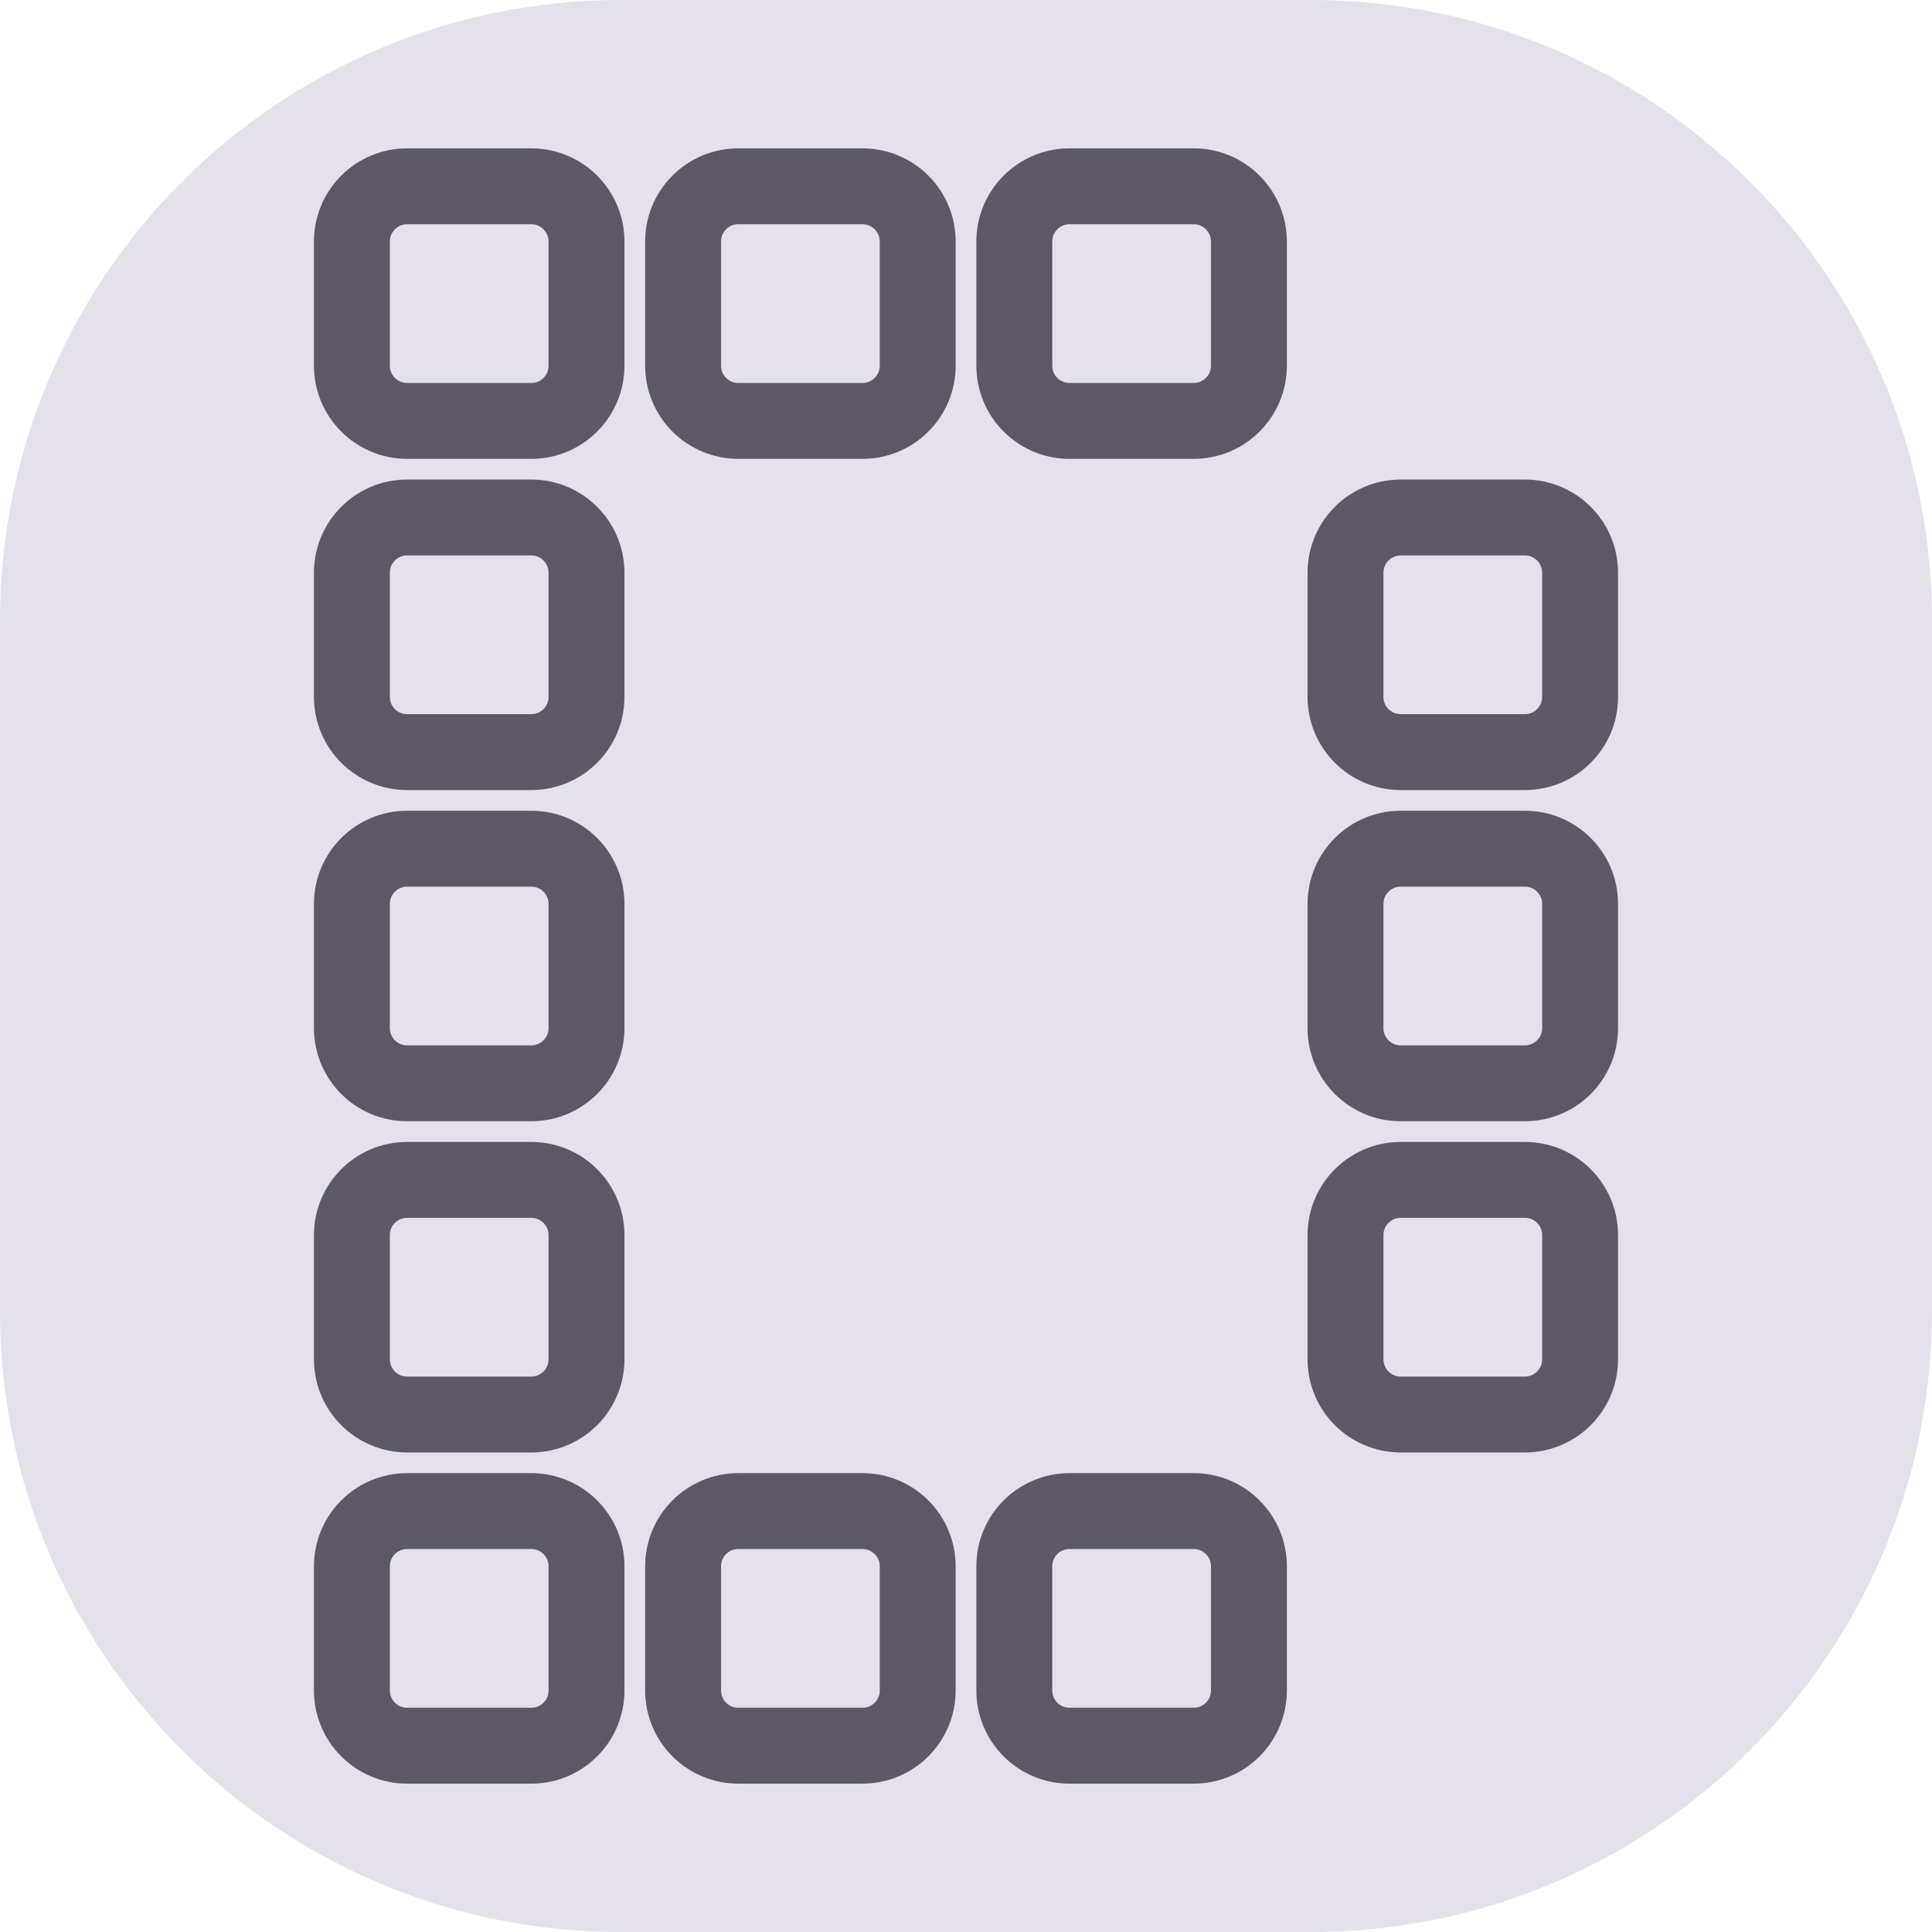
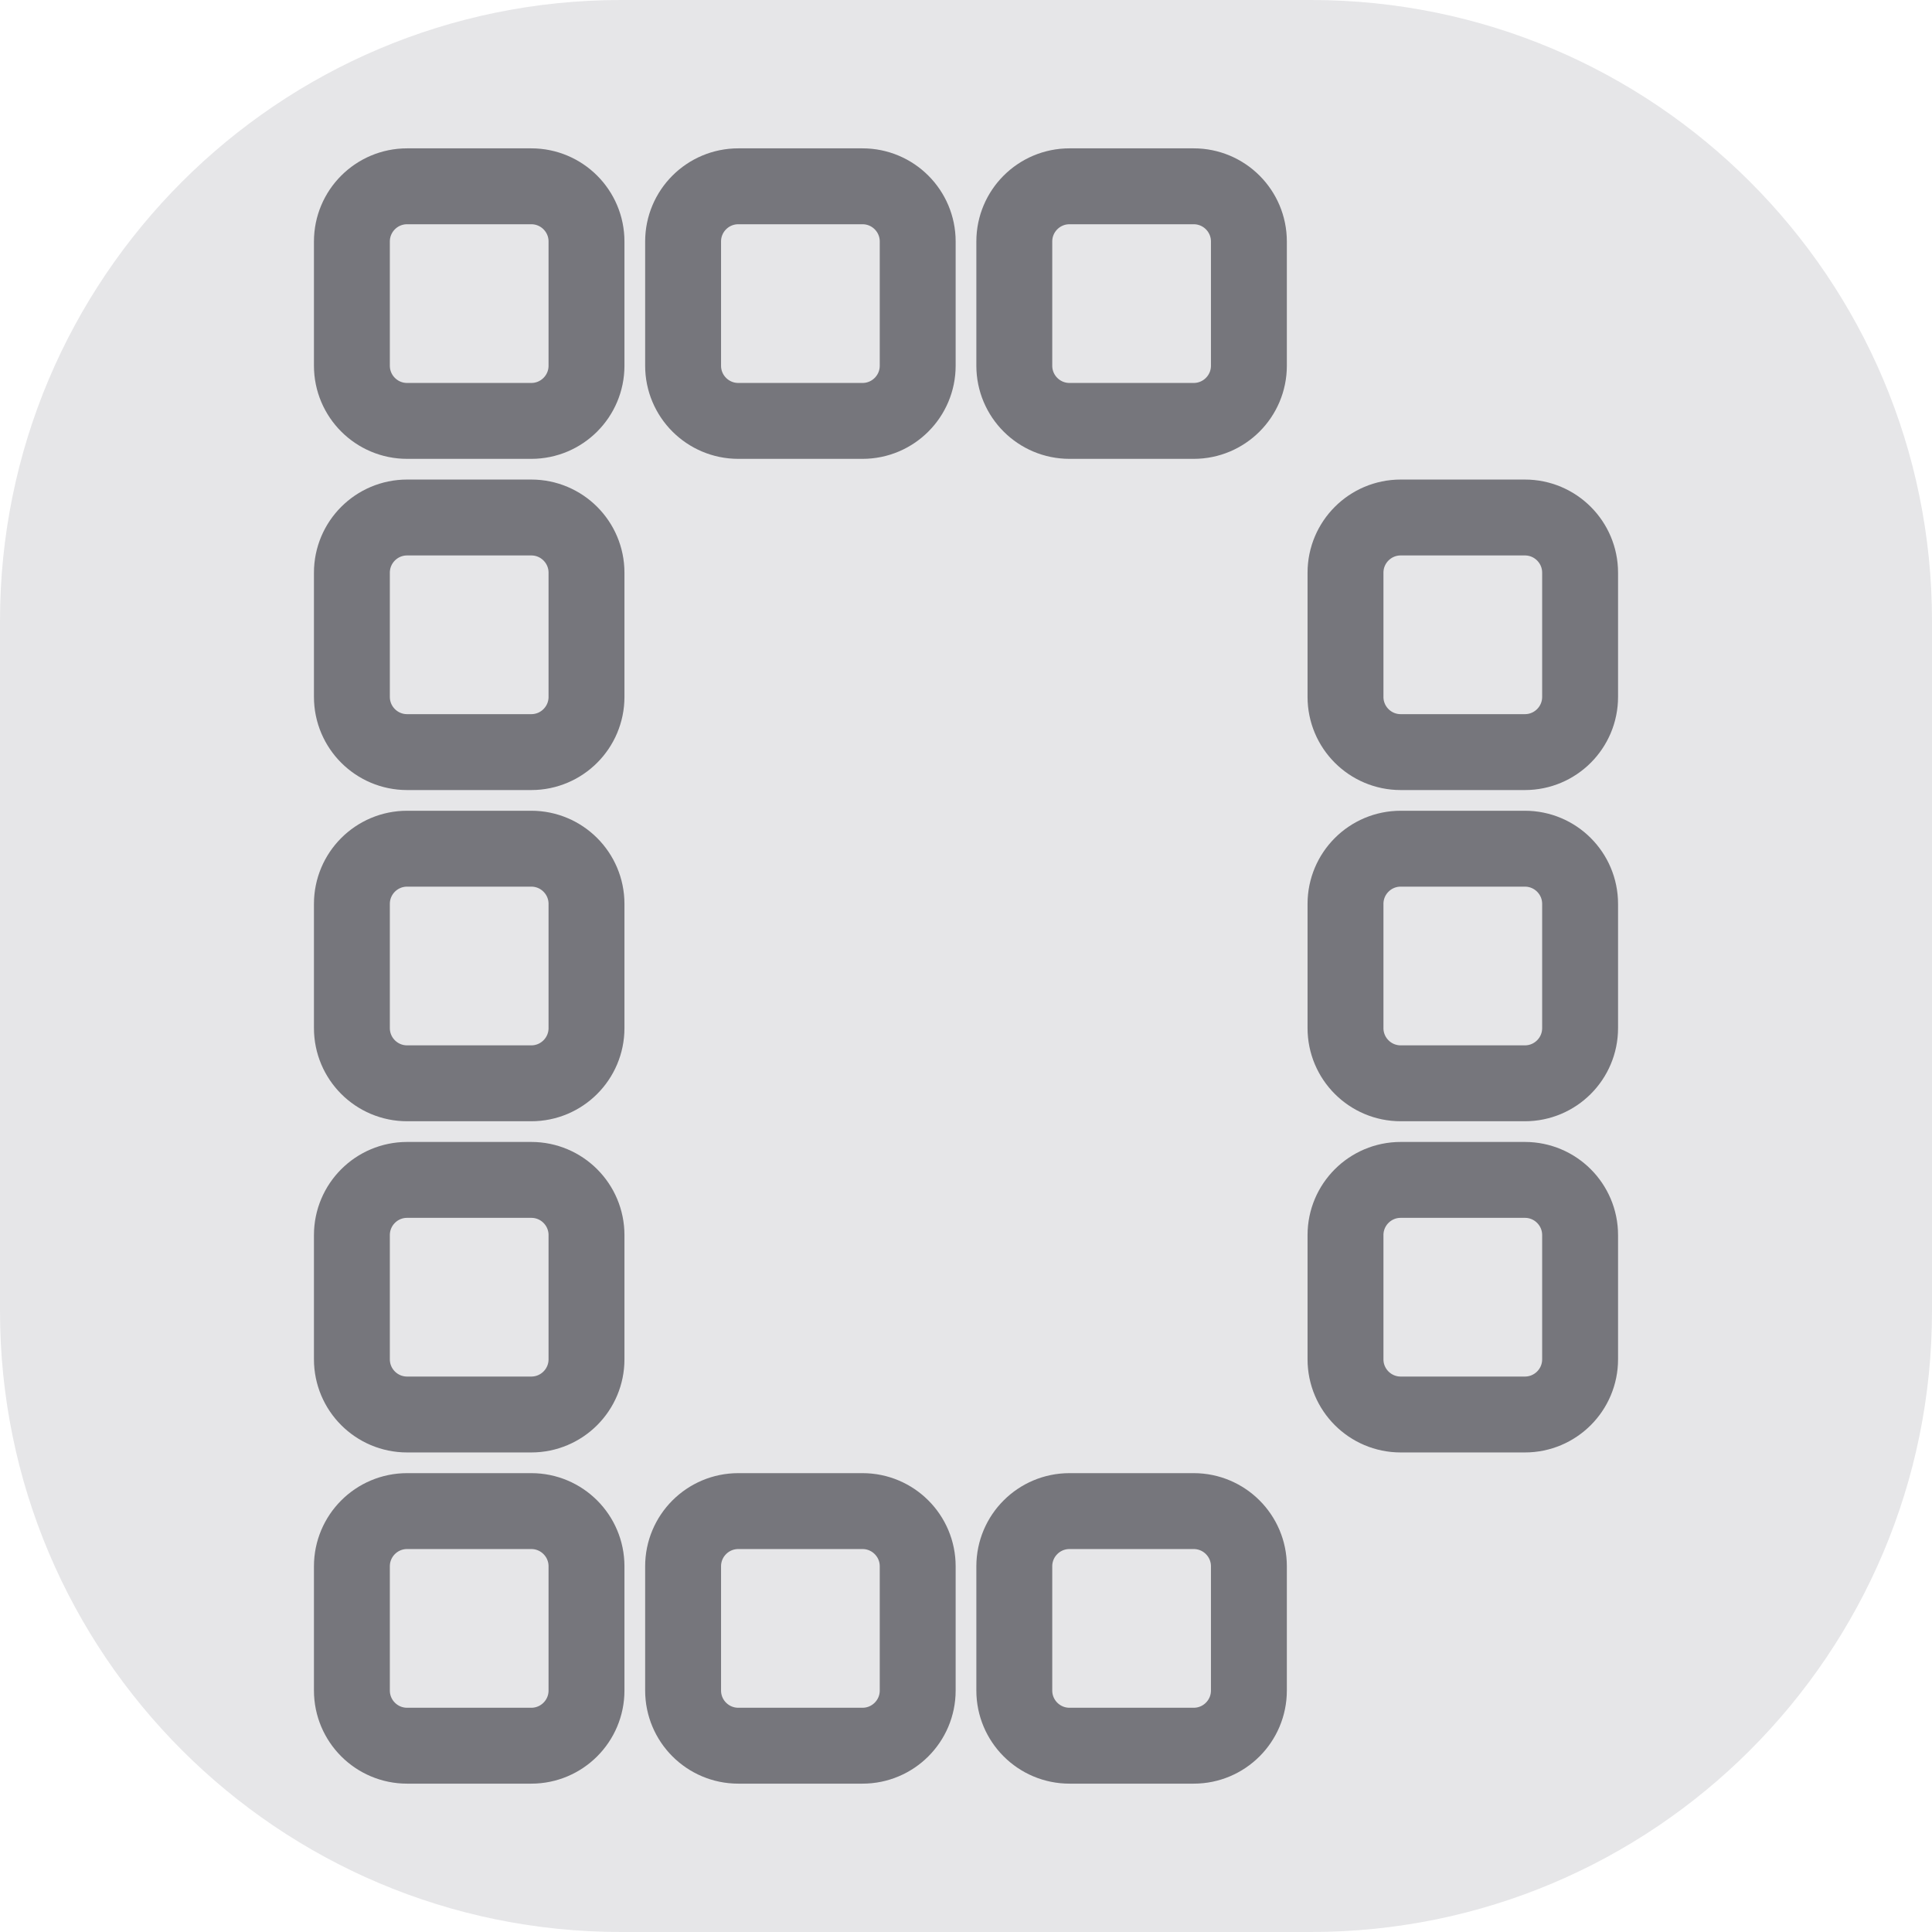
<svg xmlns="http://www.w3.org/2000/svg" class="dgb dgb-user" viewBox="0 0 14 14" width="64" height="64">
-   <style>.bbg{fill:#e4e1ea}.bo{fill:none;stroke:#5d5866}</style>
+   <style>.bbg{fill:#e6e6e8}.bo{fill:none;stroke:#76767c}</style>
  <rect class="bbg" width="14" height="14" rx="4.5" />
  <rect class="bo" x="2.55" y="3.75" width="1.7" height="1.7" rx=".4" stroke-width=".55" />
  <rect class="bo" x="7.35" y="10.95" width="1.7" height="1.7" rx=".4" stroke-width=".55" />
  <rect class="bo" x="2.55" y="10.95" width="1.7" height="1.7" rx=".4" stroke-width=".55" />
  <rect class="bo" x="2.55" y="1.35" width="1.7" height="1.7" rx=".4" stroke-width=".55" />
  <rect class="bo" x="9.75" y="3.75" width="1.7" height="1.7" rx=".4" stroke-width=".55" />
  <rect class="bo" x="2.55" y="8.55" width="1.7" height="1.7" rx=".4" stroke-width=".55" />
  <rect class="bo" x="7.35" y="1.35" width="1.7" height="1.7" rx=".4" stroke-width=".55" />
  <rect class="bo" x="4.95" y="10.95" width="1.7" height="1.7" rx=".4" stroke-width=".55" />
  <rect class="bo" x="2.55" y="6.15" width="1.7" height="1.7" rx=".4" stroke-width=".55" />
  <rect class="bo" x="9.75" y="8.55" width="1.7" height="1.7" rx=".4" stroke-width=".55" />
  <rect class="bo" x="4.95" y="1.35" width="1.7" height="1.7" rx=".4" stroke-width=".55" />
  <rect class="bo" x="9.75" y="6.15" width="1.7" height="1.7" rx=".4" stroke-width=".55" />
</svg>
